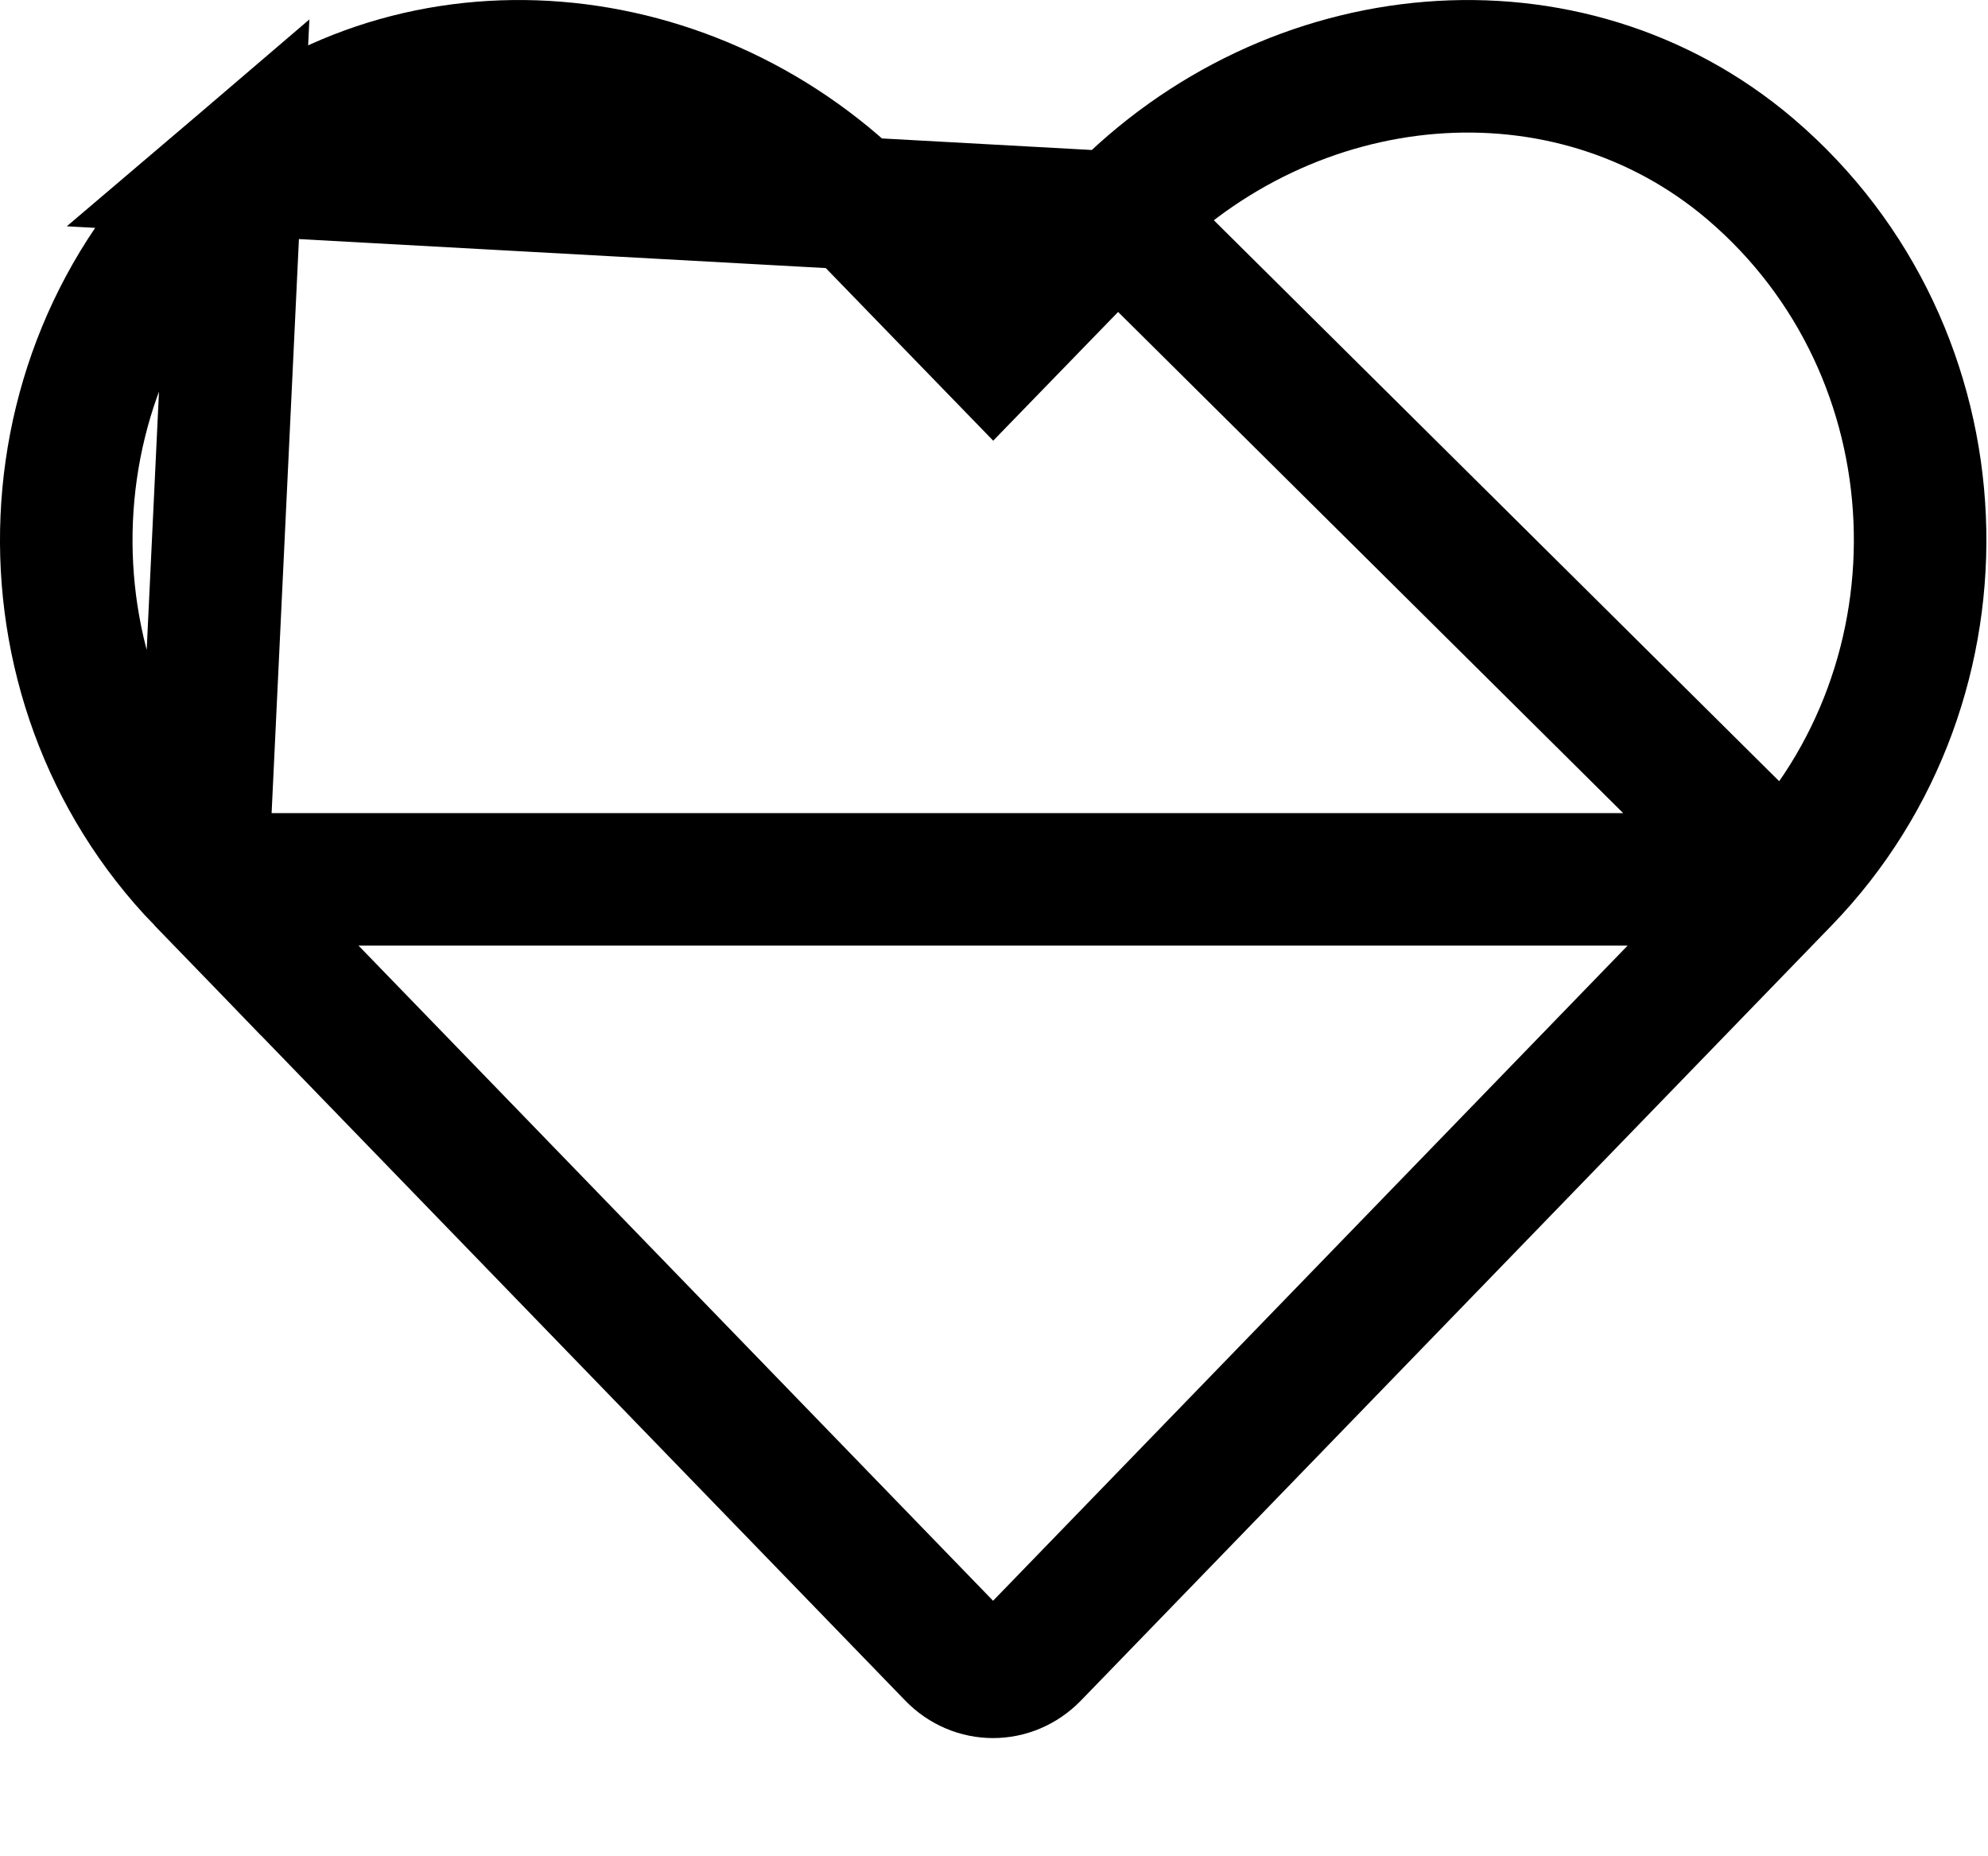
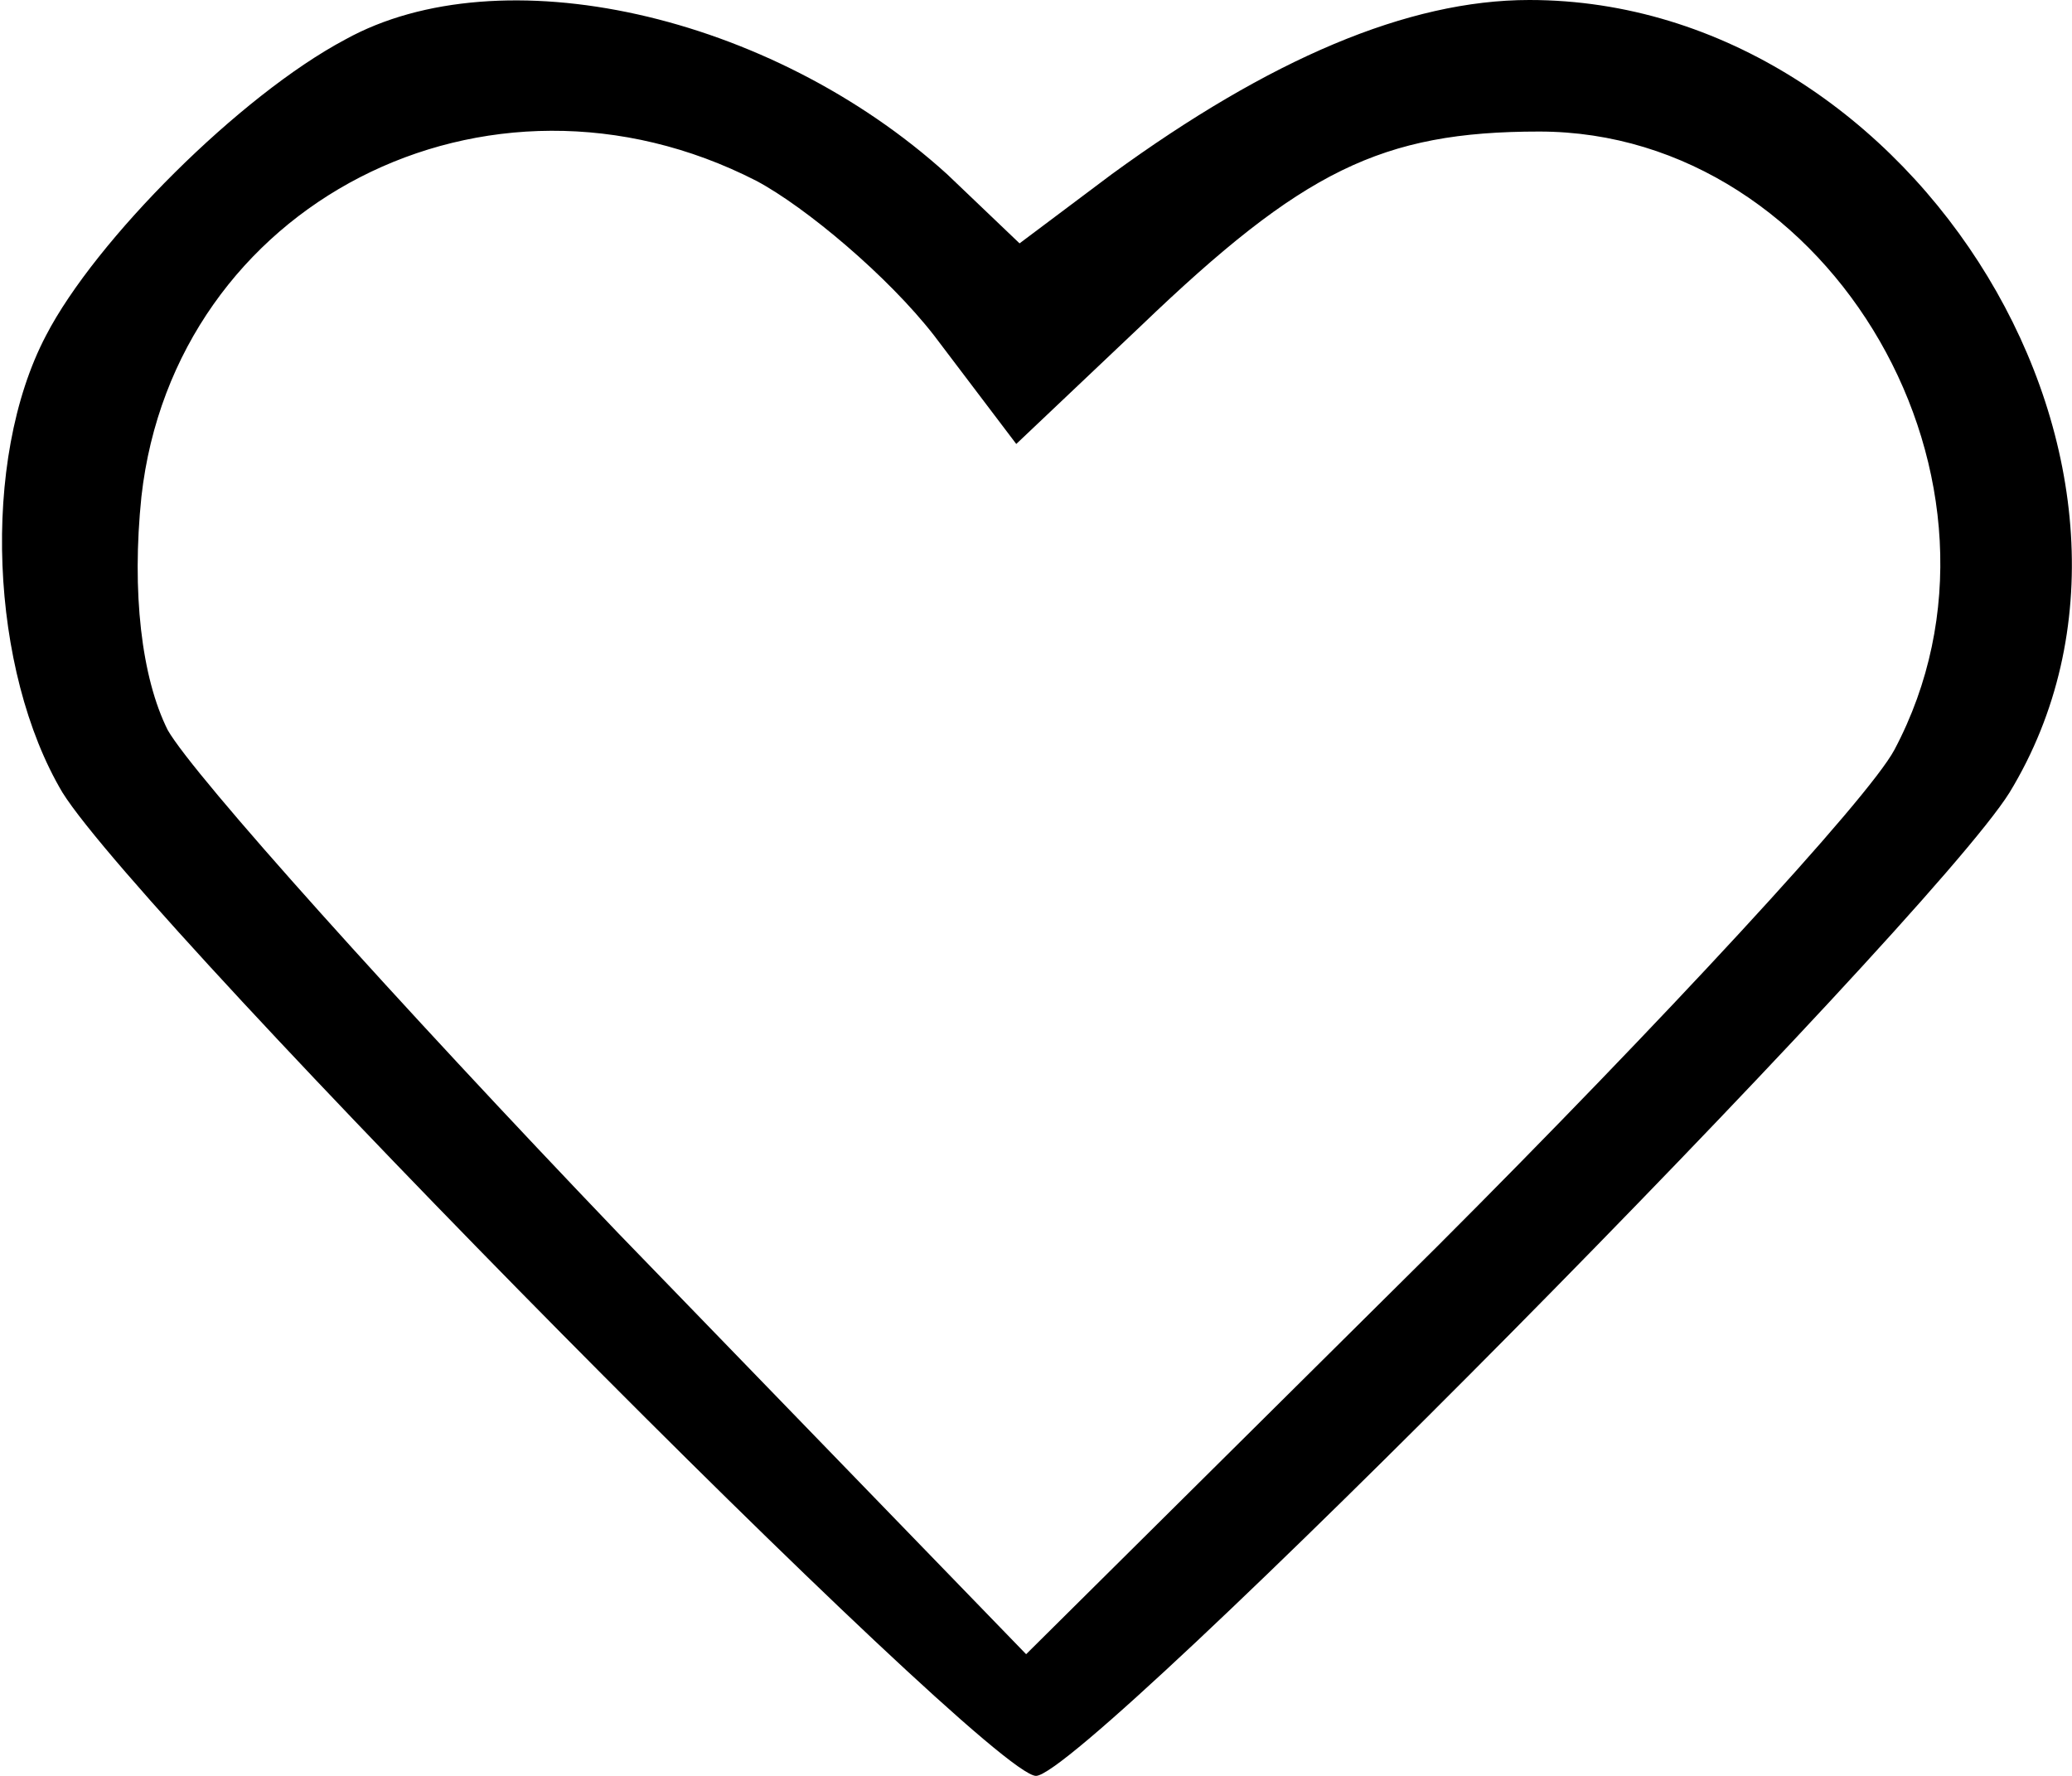
- <svg xmlns="http://www.w3.org/2000/svg" width="15" height="14" viewBox="0 0 15 14" fill="none">
-   <path d="M8.43 1.643L8.43 1.643L7.853 2.237L7.494 2.607L7.135 2.237L6.559 1.643L6.558 1.642C5.25 0.29 3.16 0.101 1.78 1.277L8.43 1.643ZM8.43 1.643C9.741 0.29 11.829 0.101 13.209 1.277C14.824 2.656 14.911 5.138 13.461 6.635L13.461 6.635M8.43 1.643L13.461 6.635M13.461 6.635L7.797 12.483C7.627 12.658 7.358 12.658 7.189 12.483L1.525 6.635M13.461 6.635L1.525 6.635M1.525 6.635C0.077 5.138 0.164 2.656 1.78 1.277L1.525 6.635Z" stroke="black" />
+ <svg xmlns="http://www.w3.org/2000/svg" version="1.0" width="63pt" height="54pt" viewBox="0 0 63 54" preserveAspectRatio="xMidYMid meet">
+   <g transform="translate(0,54) scale(0.1,-0.1)" fill="#000000" stroke="none">
+     <path d="M105 528 c-32 -17 -76 -61 -91 -90 -20 -38 -17 -102 5 -139 25 -40 281 -299 296 -299 15 0 271 259 296 299 59 97 -28 241 -146 241 -37 0 -79 -18 -127 -53 l-28 -21 -22 21 c-54 49 -136 67 -183 41z m125 -43 c15 -8 40 -29 54 -47 l25 -33 38 36 c49 47 73 59 121 59 89 0 151 -107 108 -188 -8 -15 -71 -83 -139 -151 l-125 -124 -124 128 c-67 70 -129 139 -137 153 -8 16 -11 42 -8 71 10 89 105 138 187 96z" />
+   </g>
</svg>
